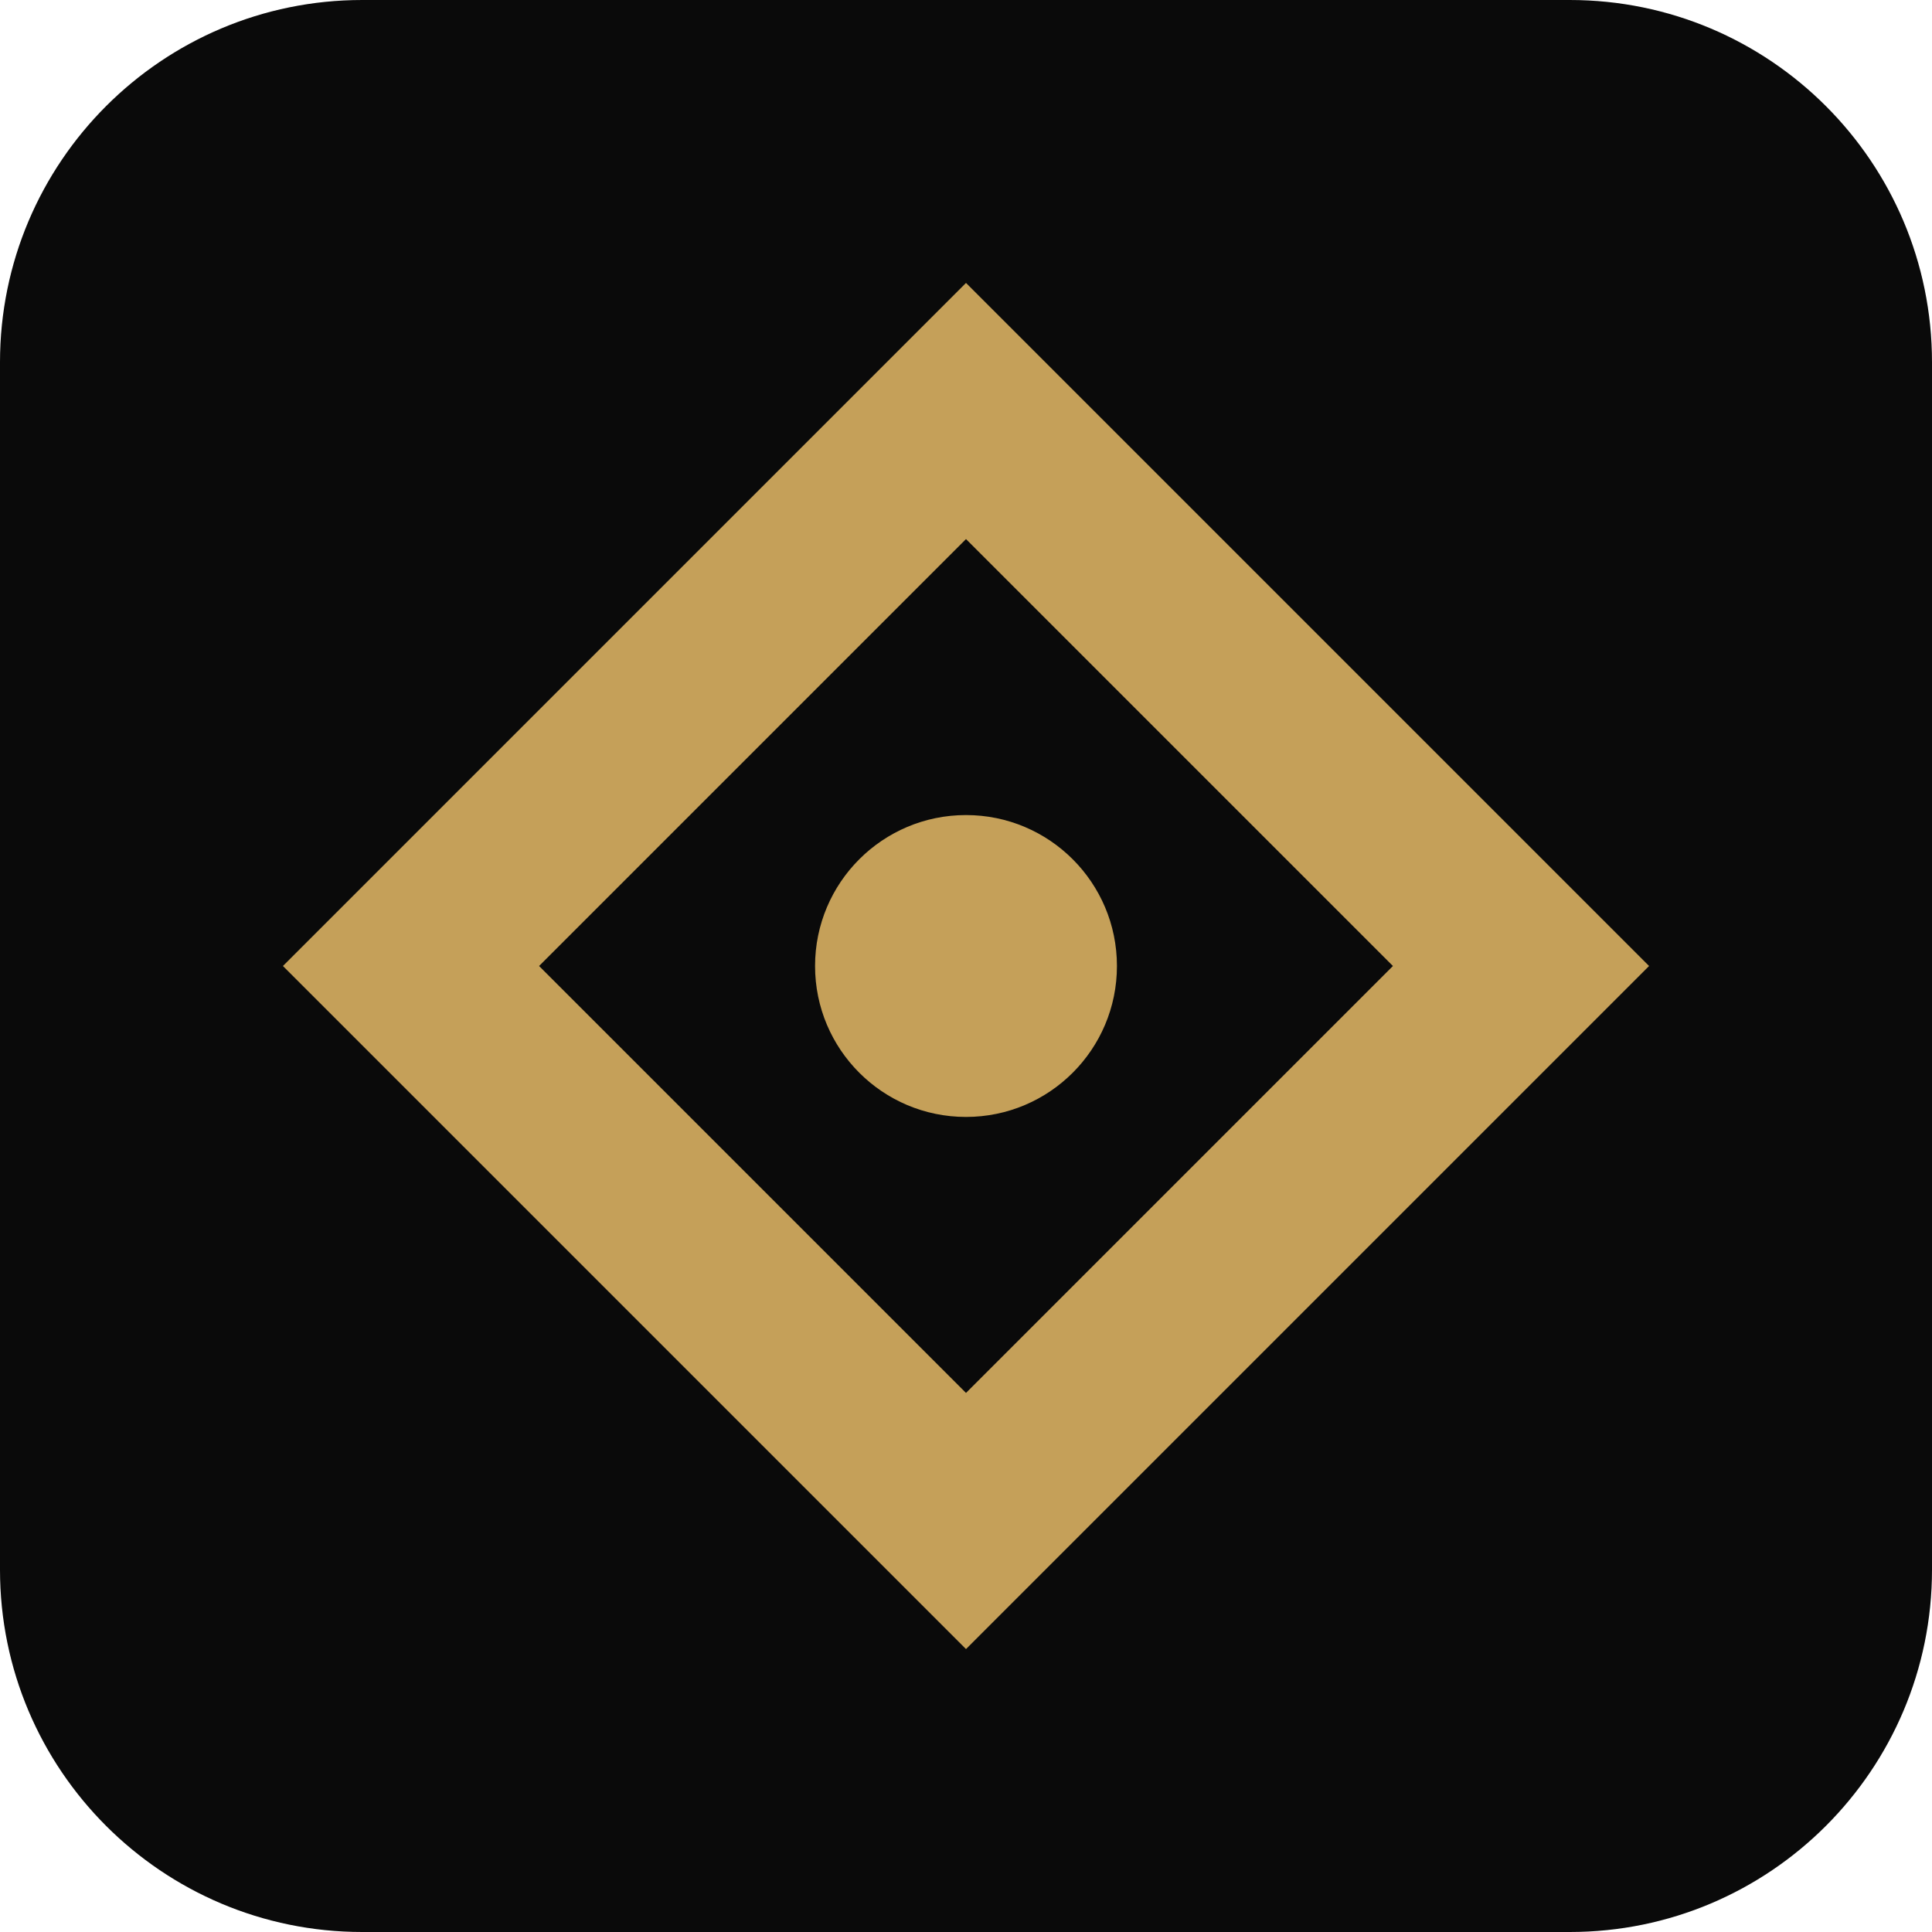
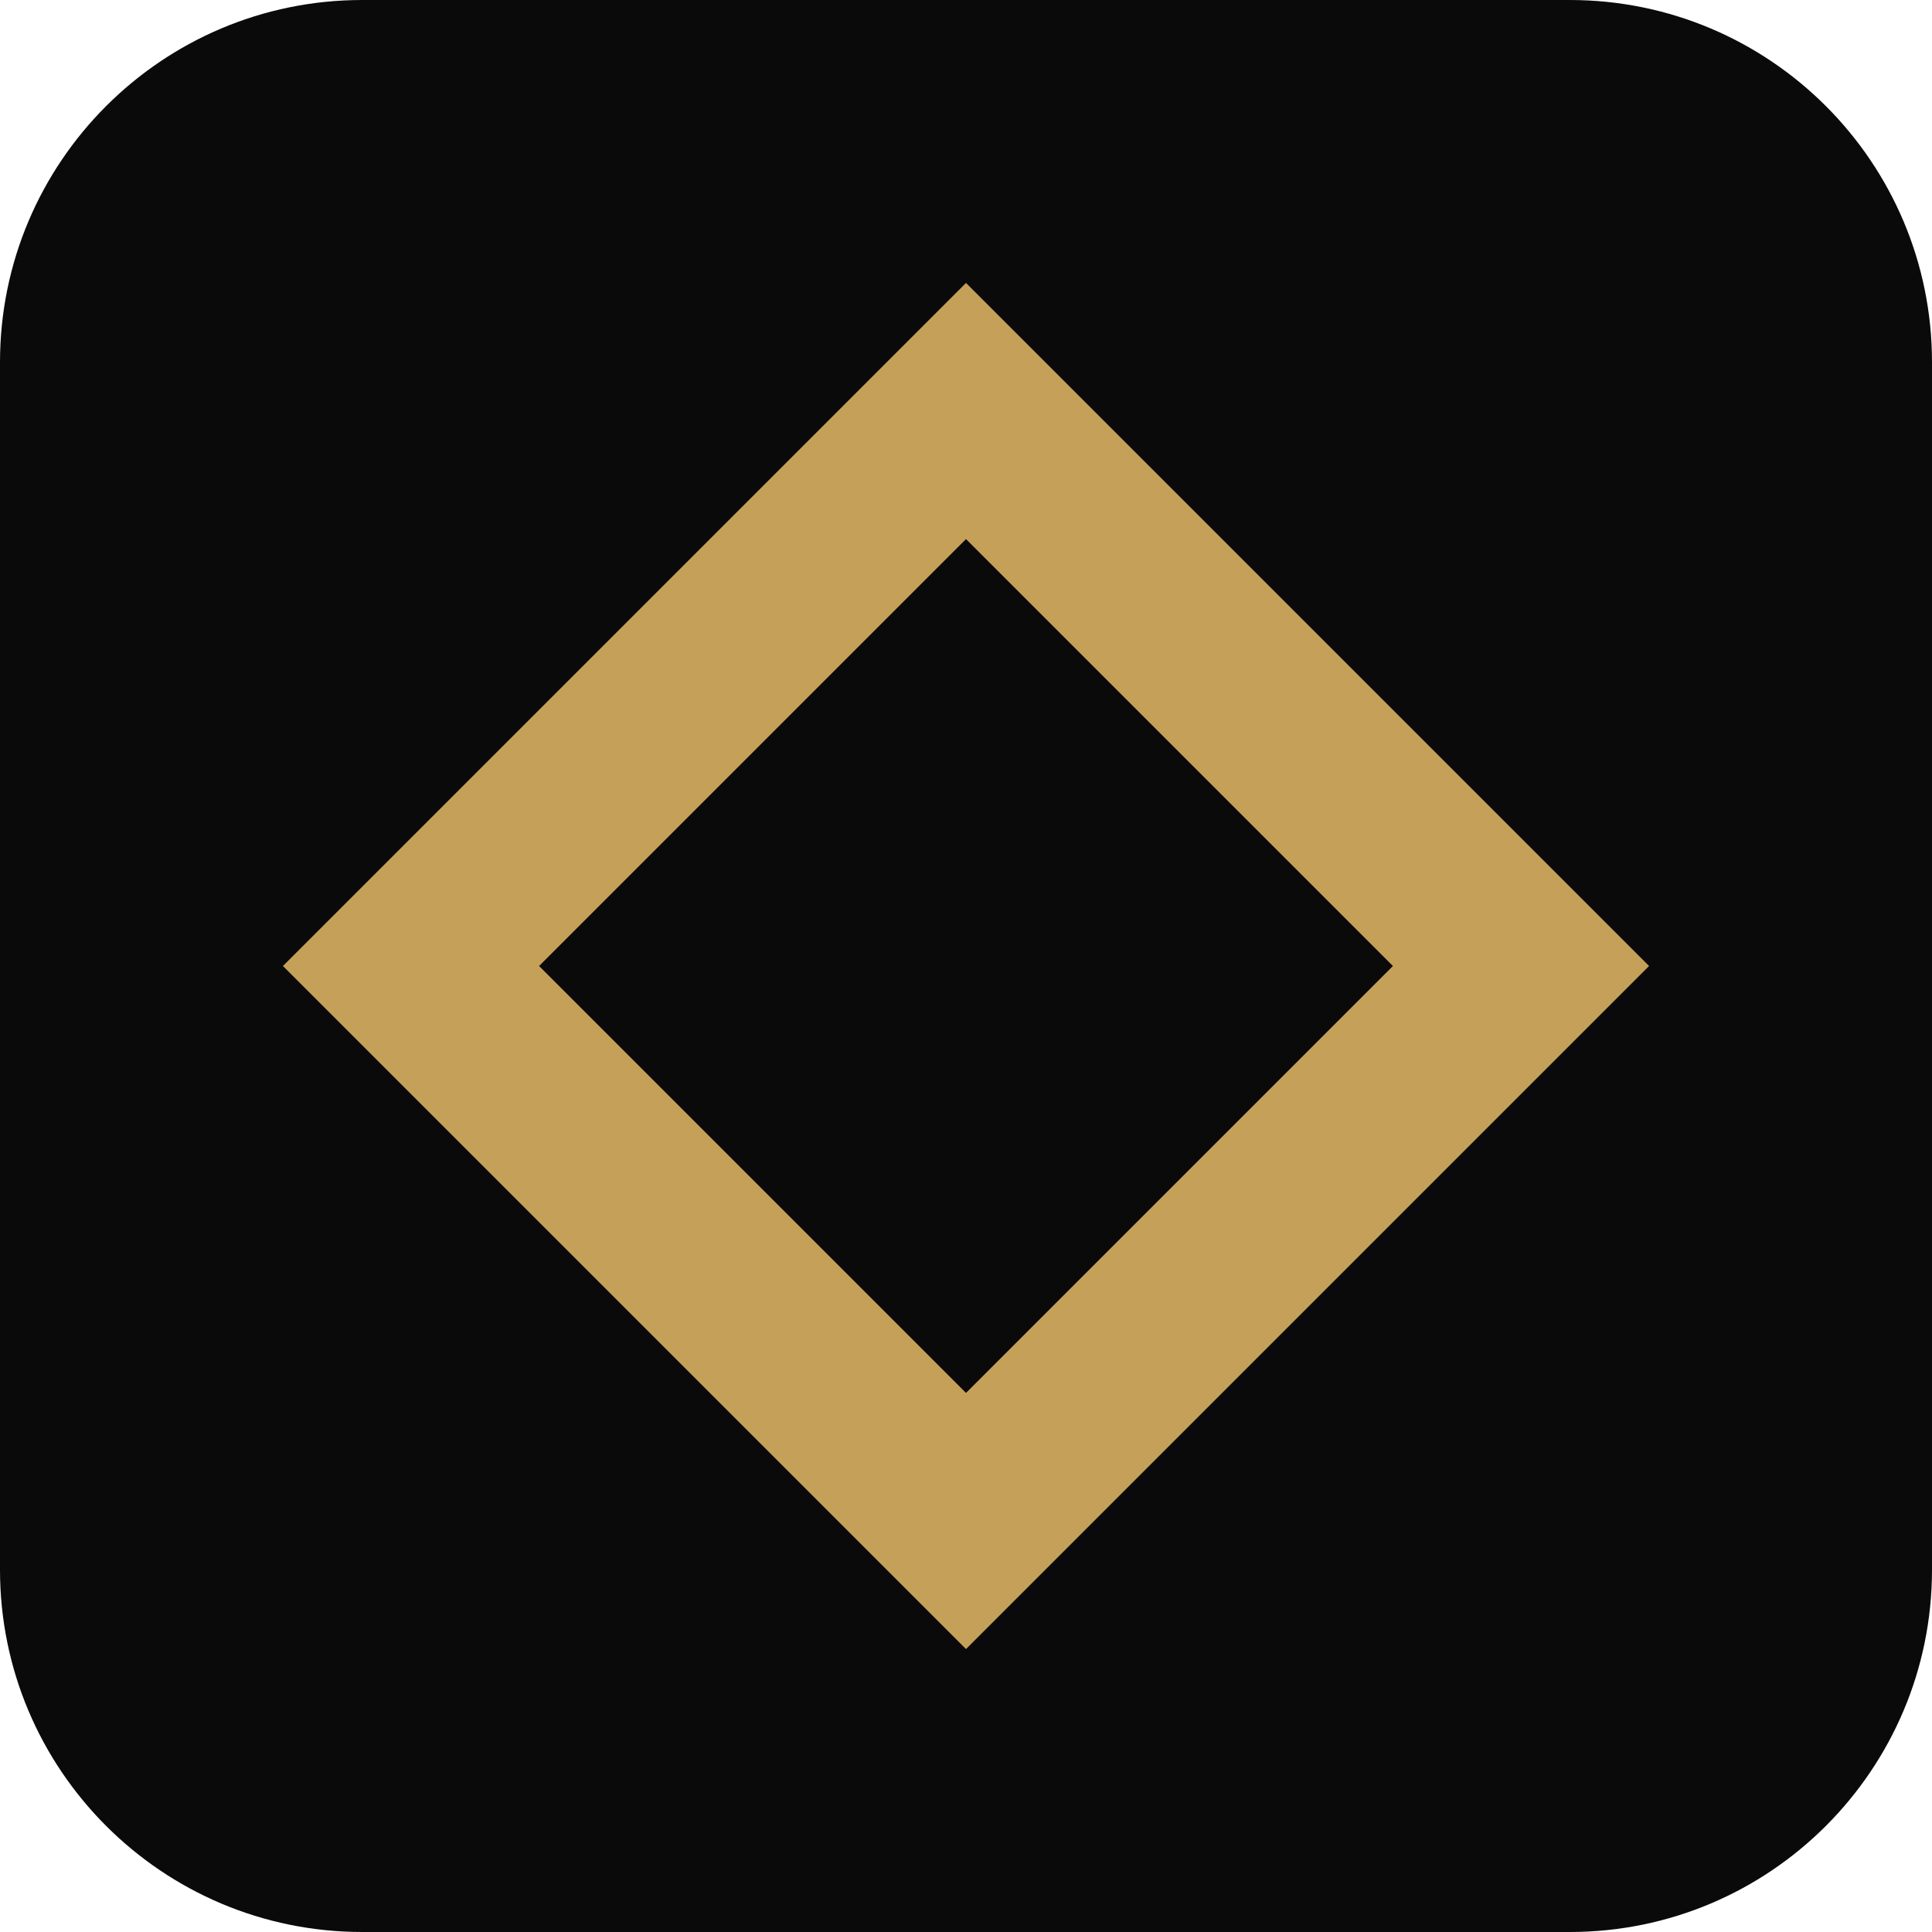
<svg xmlns="http://www.w3.org/2000/svg" viewBox="0 0 32 32">
  <rect width="32" height="32" fill="#0a0a0a" rx="6" />
  <rect x="8" y="8" width="16" height="16" transform="rotate(45 16 16)" fill="#c5a059" />
  <rect x="11" y="11" width="10" height="10" transform="rotate(45 16 16)" fill="#0a0a0a" />
-   <circle cx="16" cy="16" r="2.5" fill="#c5a059" />
</svg>
